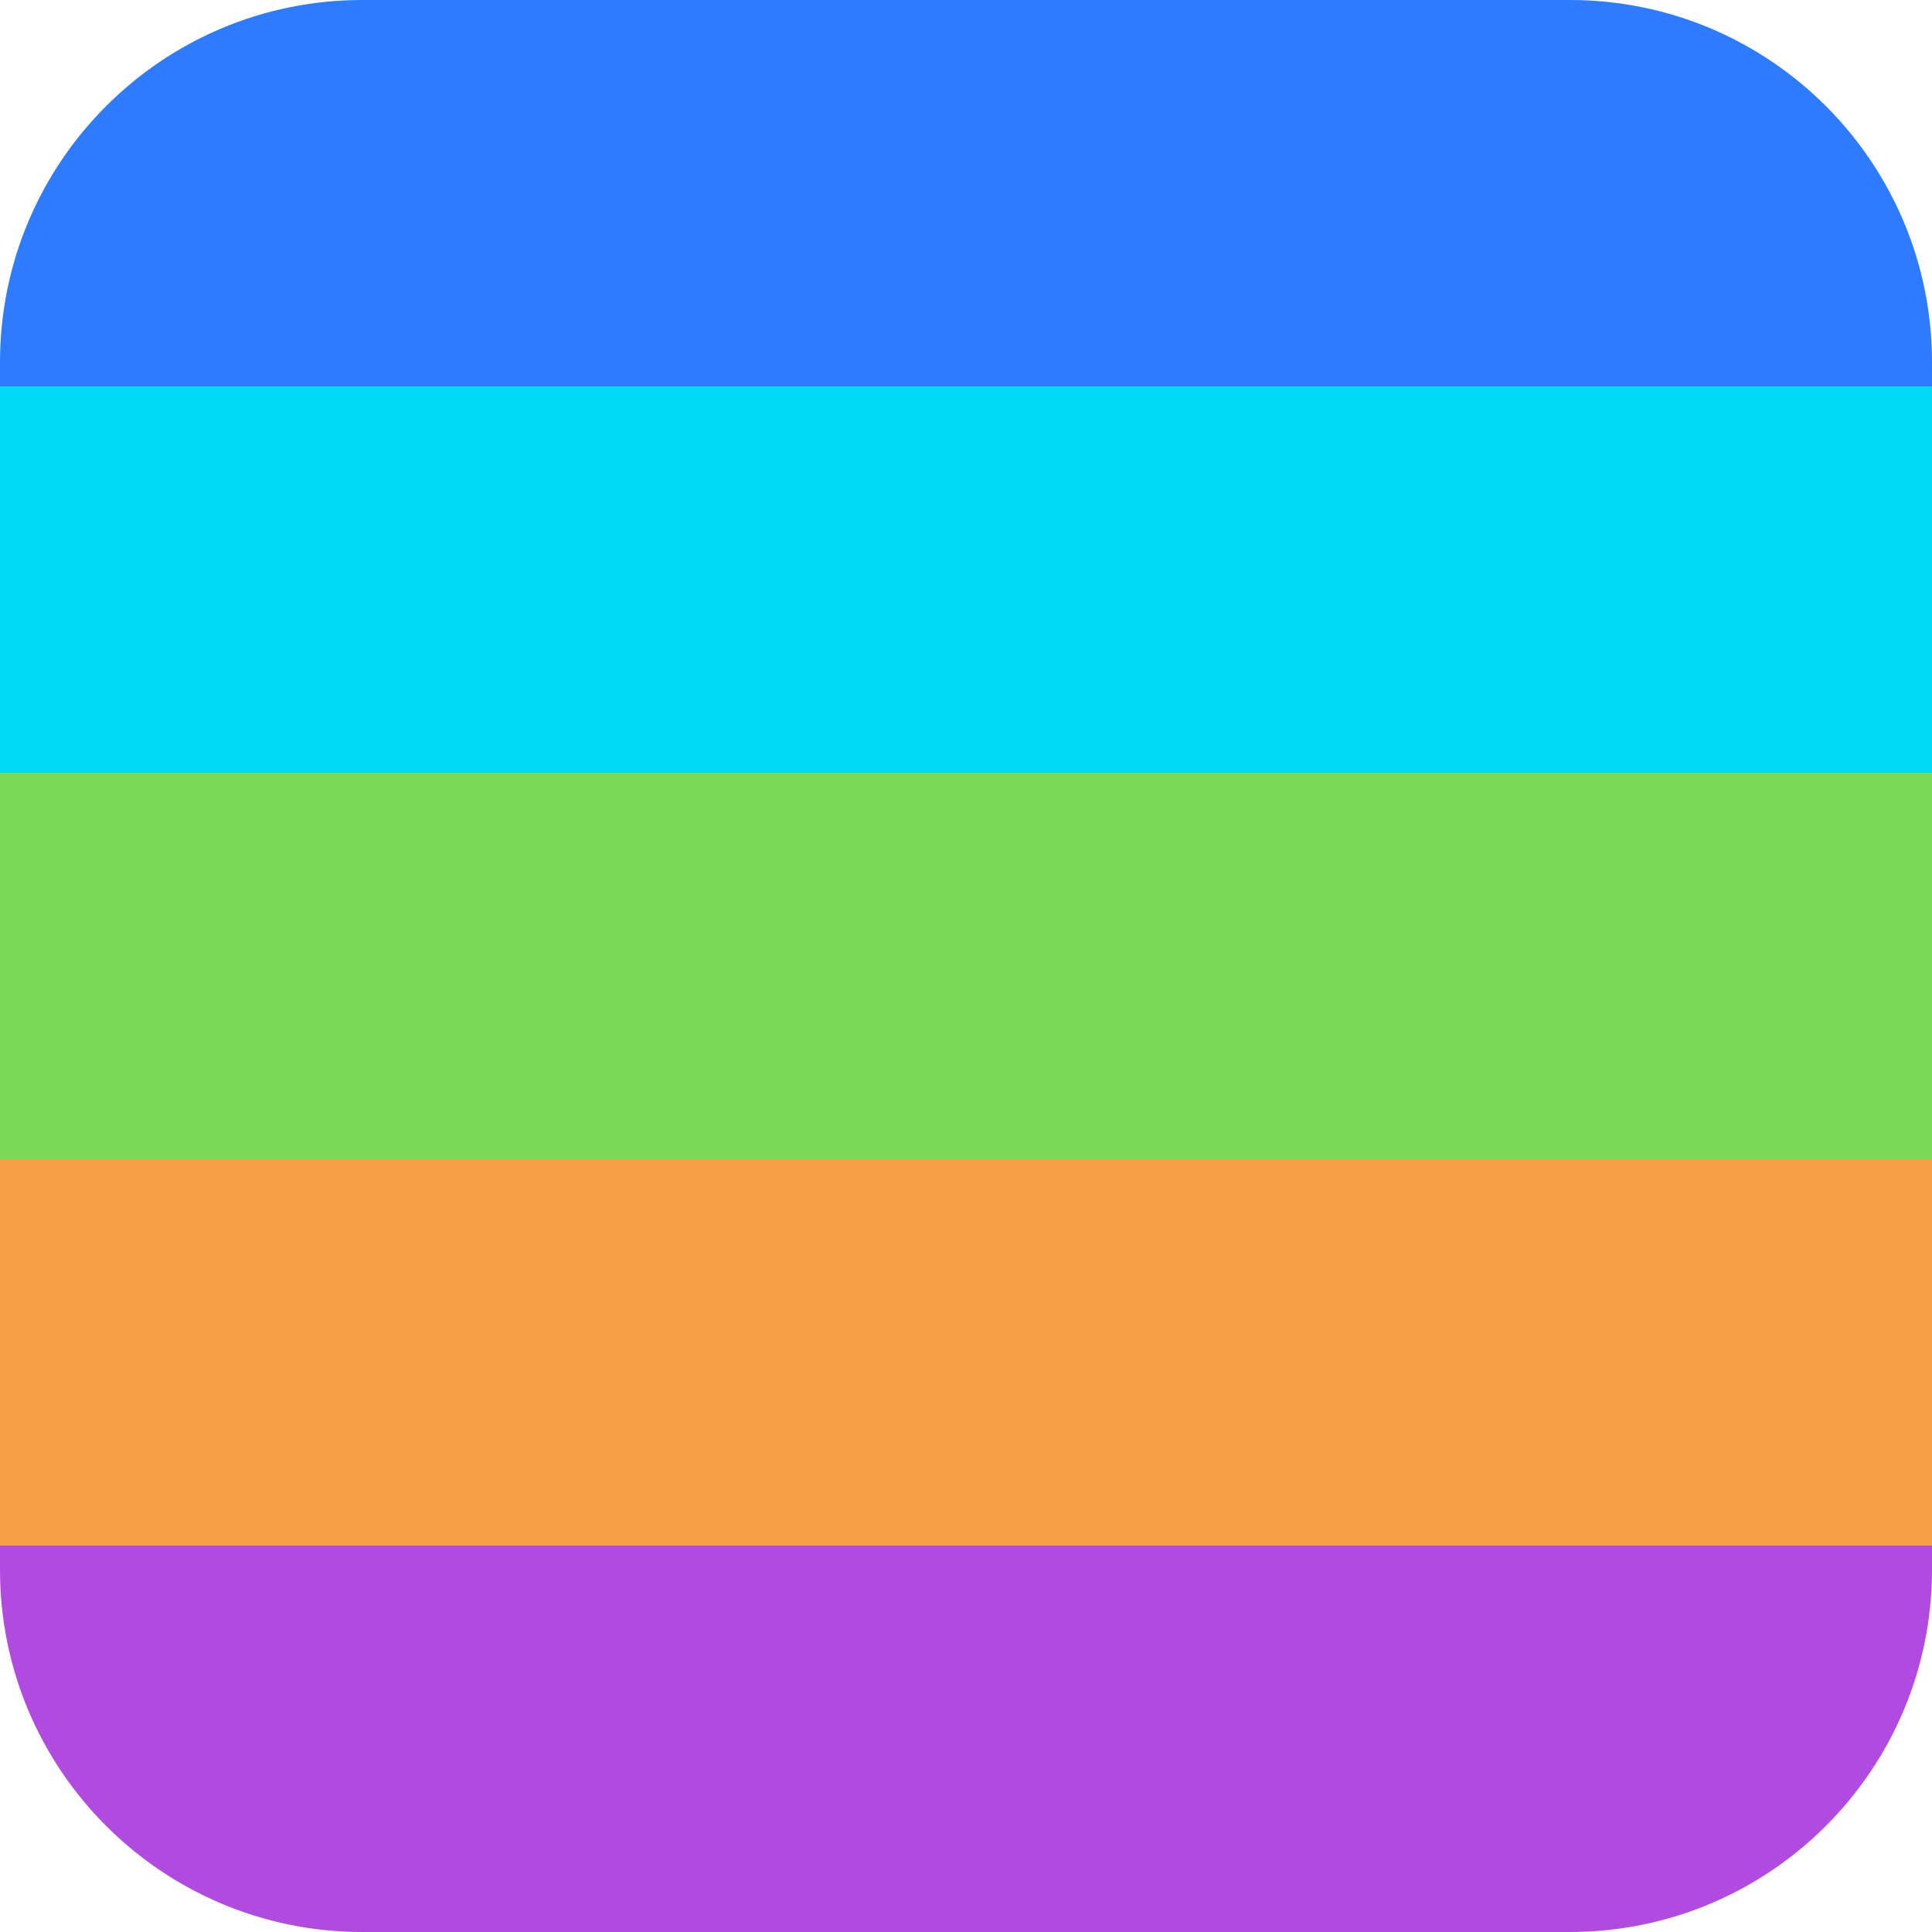
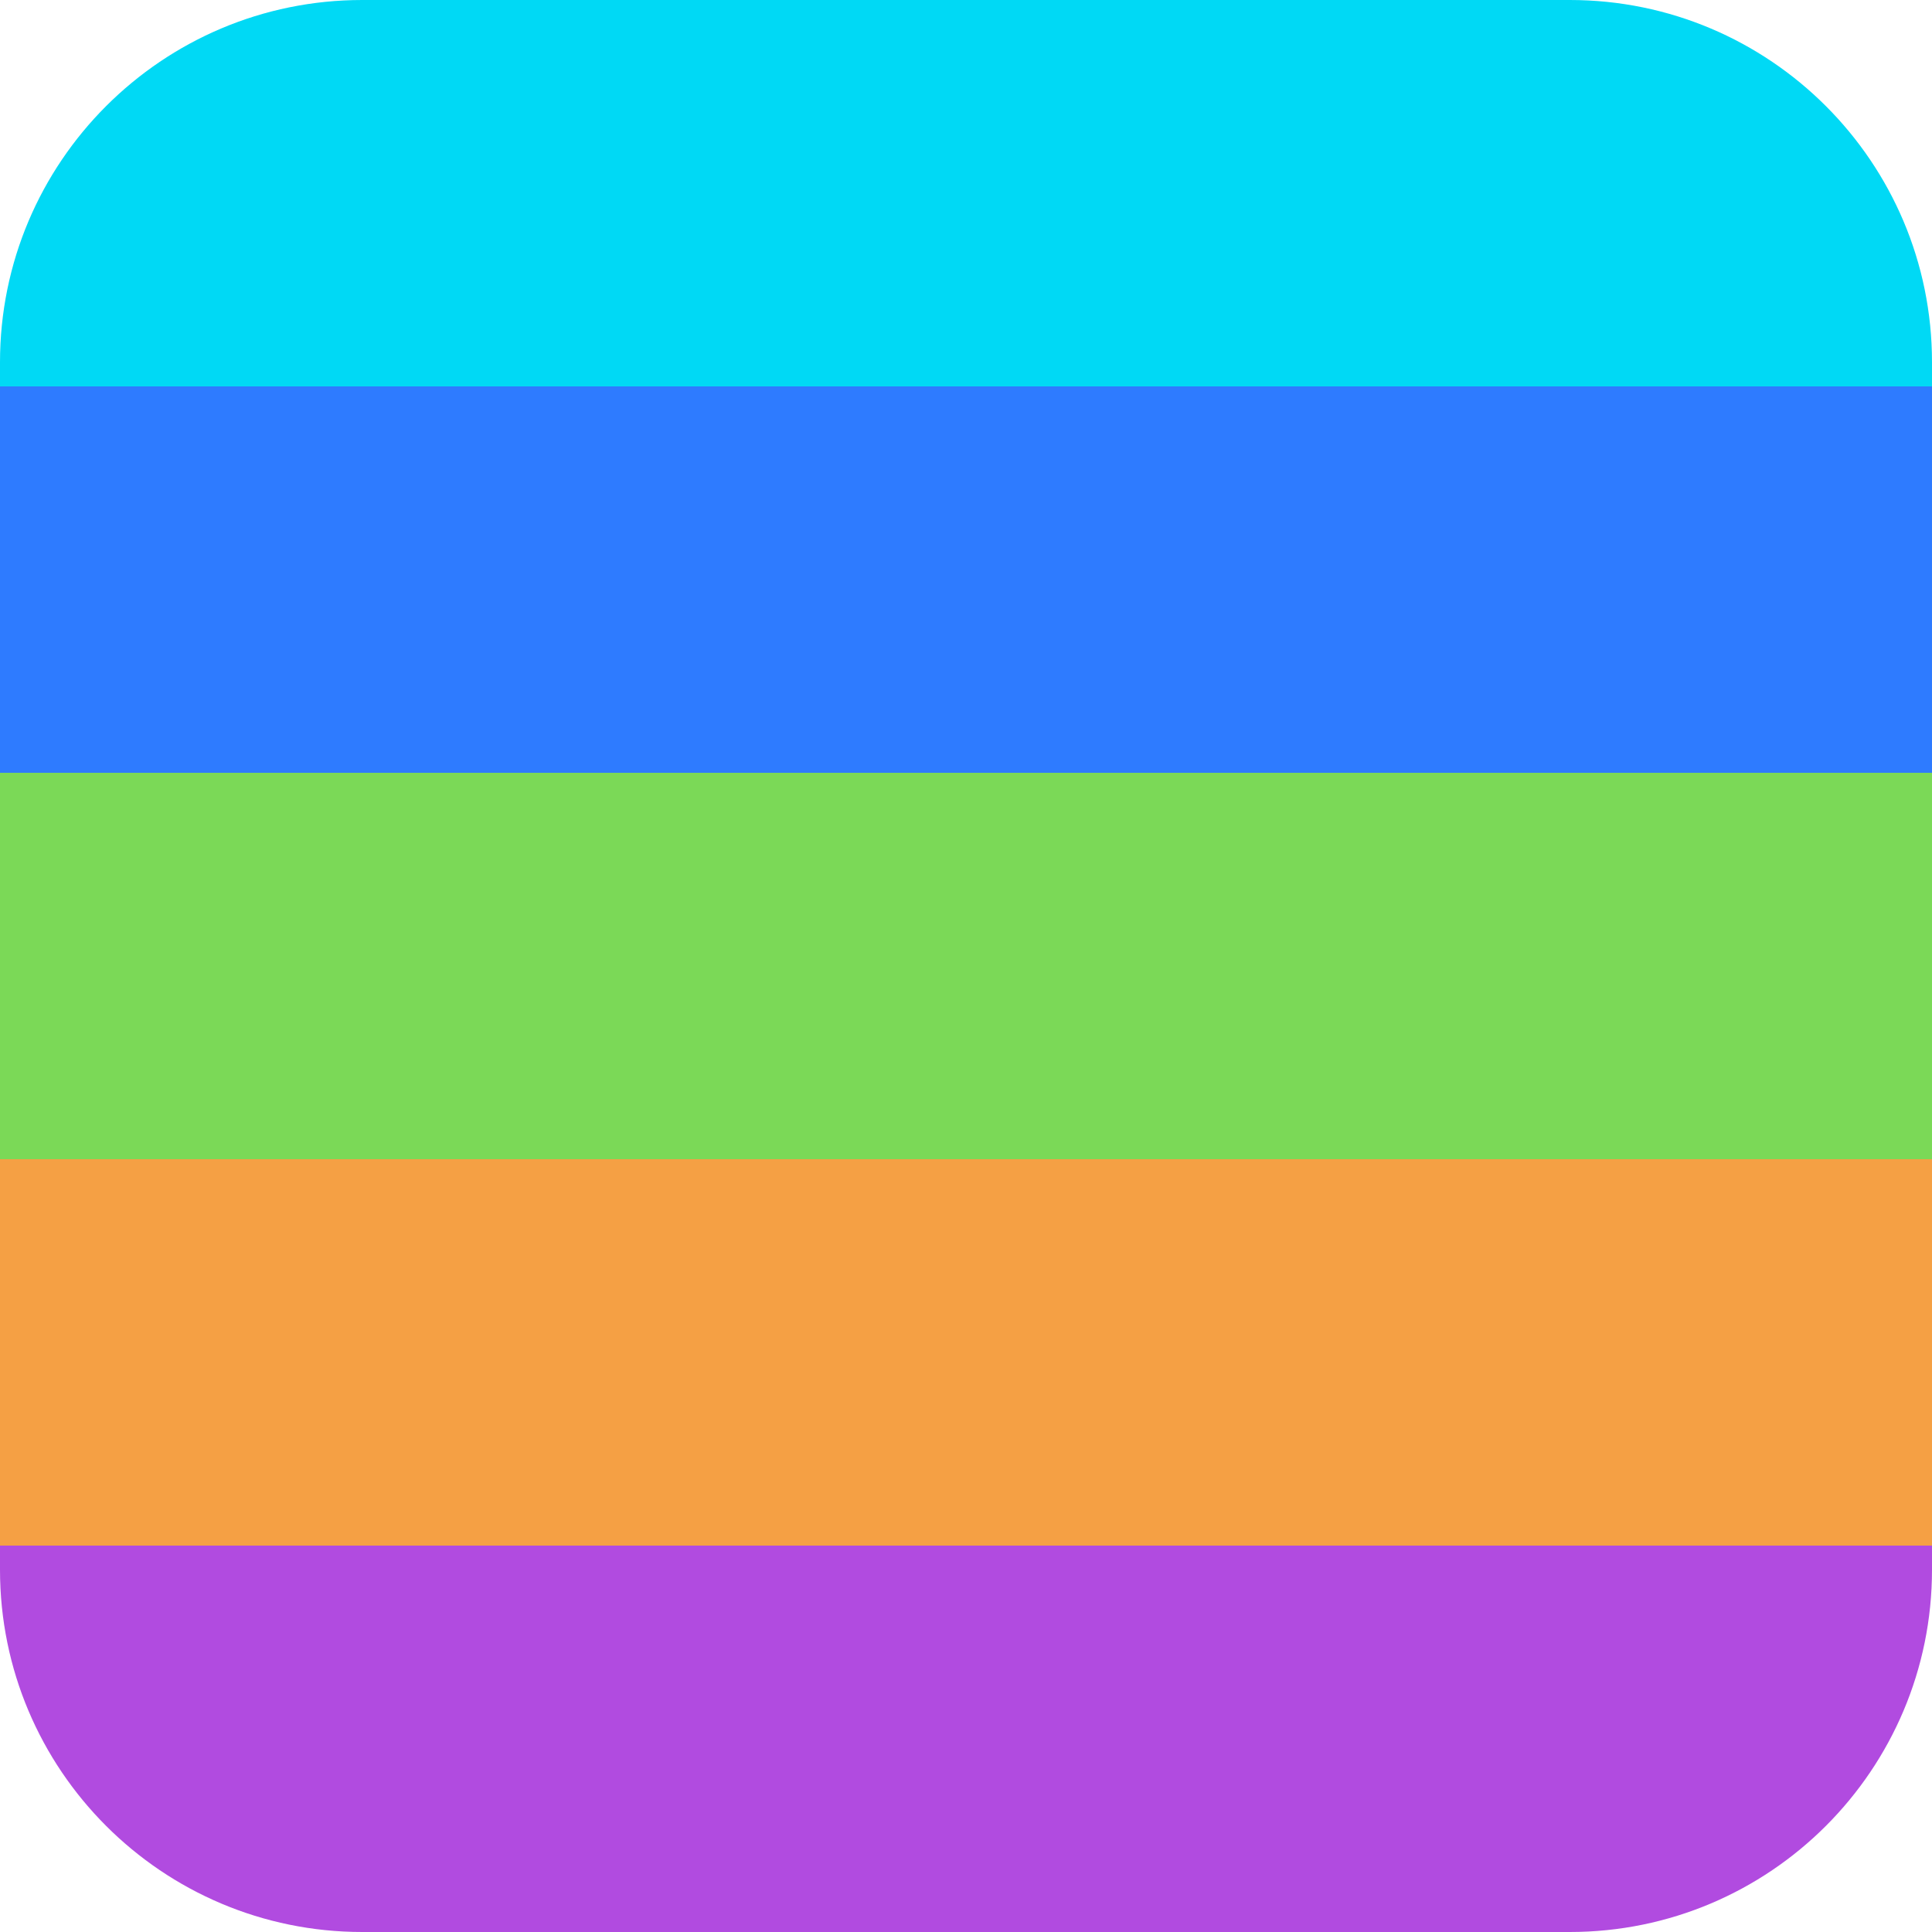
<svg xmlns="http://www.w3.org/2000/svg" width="512" height="512" viewBox="0 0 512 512" role="img" aria-label="Swift Software logo">
  <defs>
    <clipPath id="rounded">
      <rect x="0" y="0" width="512" height="512" rx="96" ry="96" />
    </clipPath>
  </defs>
  <g clip-path="url(#rounded)">
-     <rect x="0" y="0" width="512" height="102.4" fill="#2E7BFF" />
-     <rect x="0" y="102.4" width="512" height="102.4" fill="#00D9F5" />
+     <rect x="0" y="0" width="512" height="102.4" fill="#00D9F5" />
+     <rect x="0" y="102.4" width="512" height="102.4" fill="#2E7BFF" />
    <rect x="0" y="204.8" width="512" height="102.4" fill="#7BD957" />
    <rect x="0" y="307.2" width="512" height="102.4" fill="#F5A044" />
    <rect x="0" y="409.6" width="512" height="102.4" fill="#B14BE0" />
  </g>
</svg>
